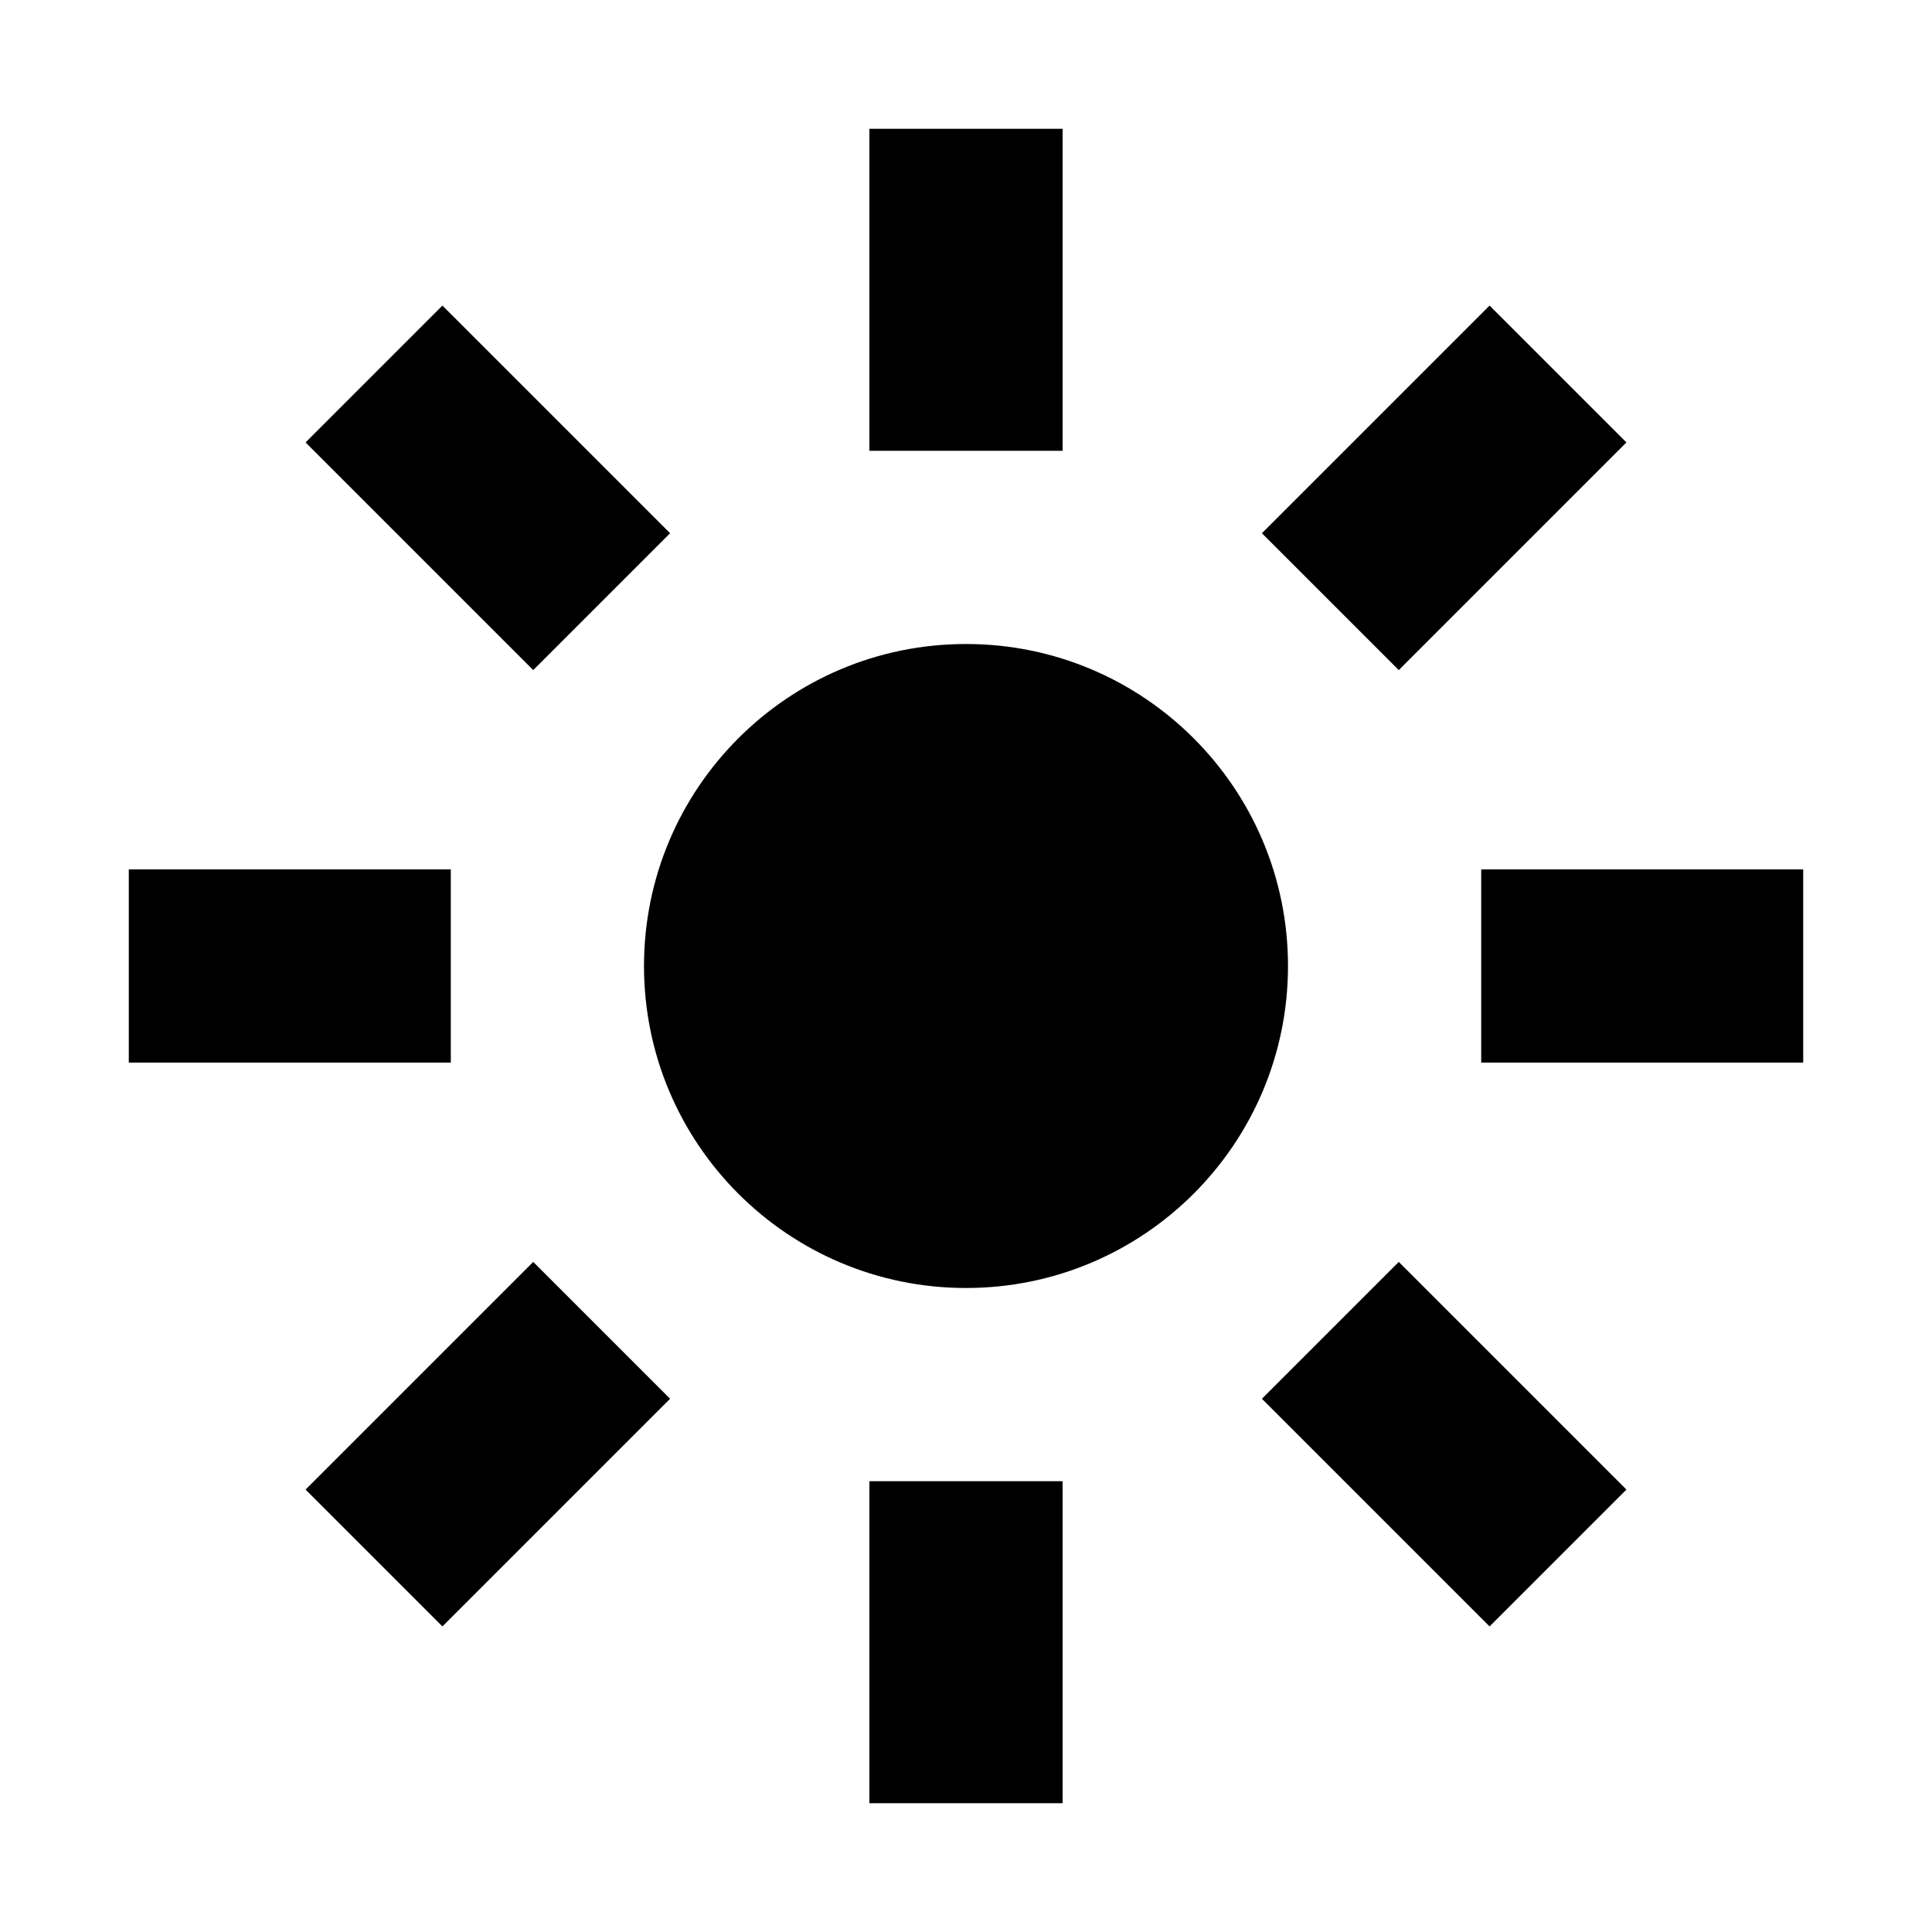
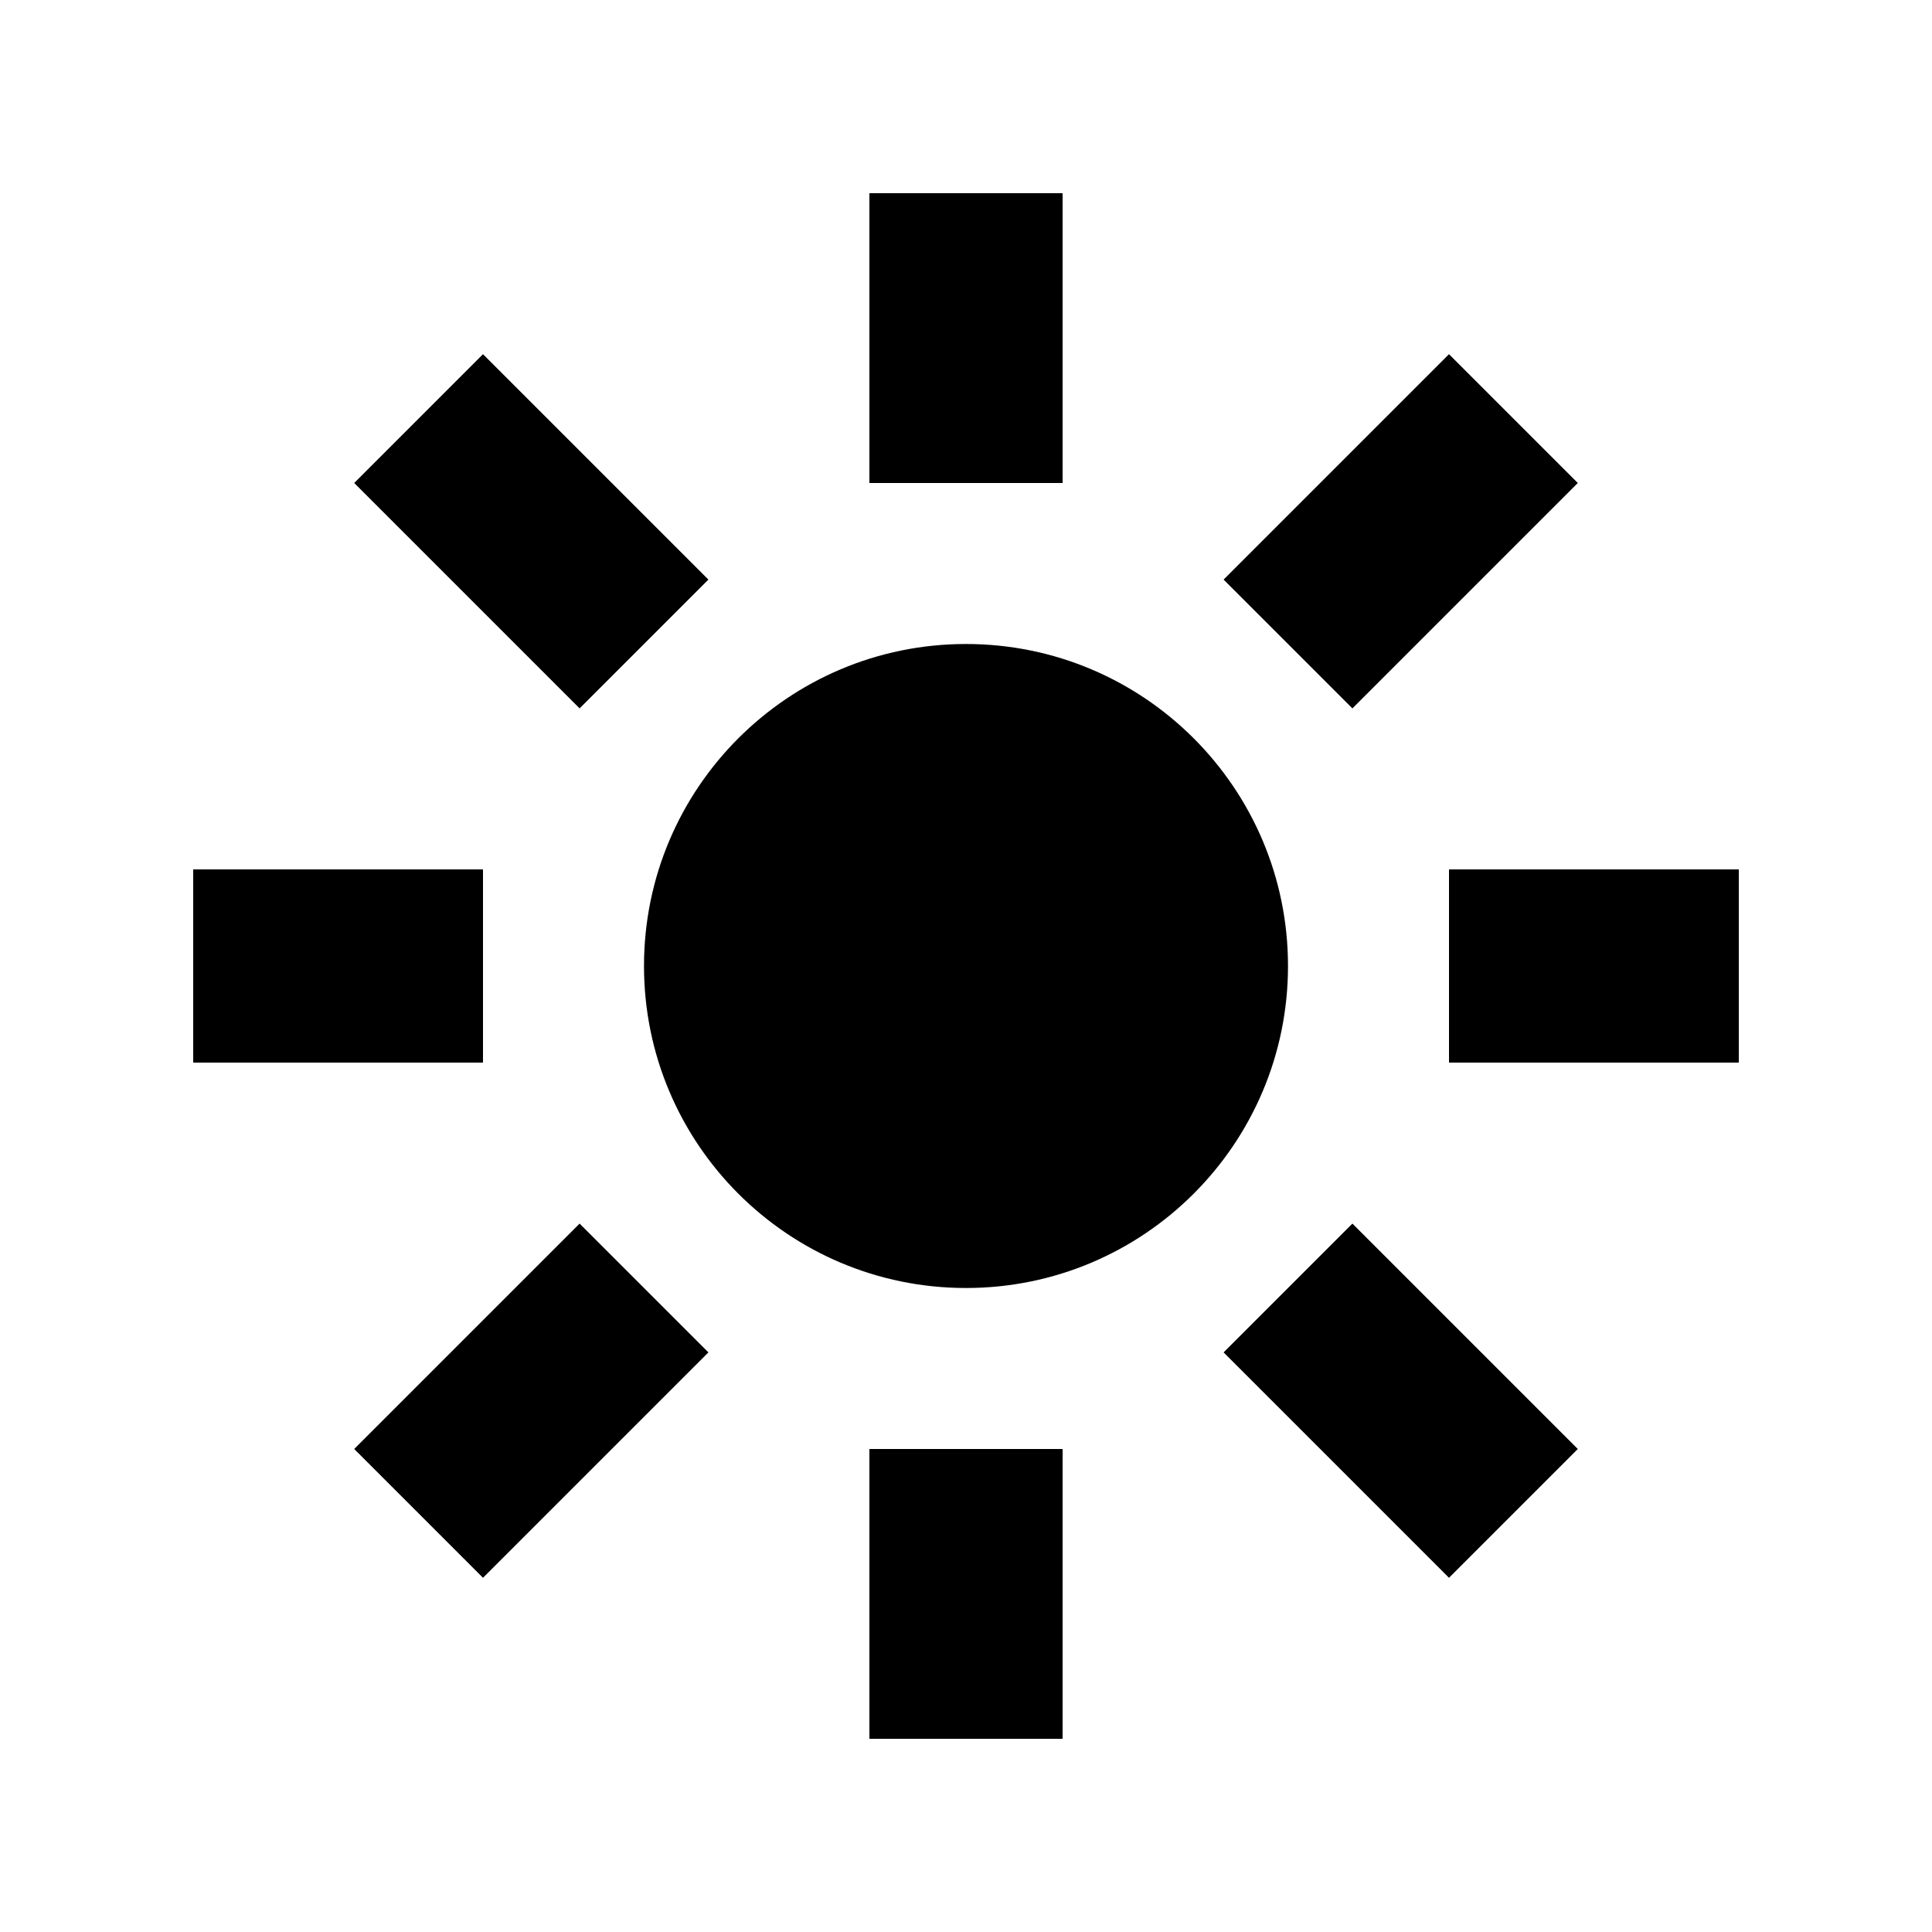
- <svg xmlns="http://www.w3.org/2000/svg" viewBox="0 0 60 60" width="60" height="60">
-   <g fill="#000">
-     <circle cx="30" cy="30" r="10" />
-     <polygon points="46,33 46,27 56,27 56,33" />
-     <polygon points="33,46 27,46 27,56 33,56" />
-     <polygon points="14,27 14,33 4,33 4,27" />
-     <polygon points="33,14 27,14 27,4 33,4" />
-     <polygon points="39.19,43.44 43.44,39.19 50.51,46.26 46.26,50.51" />
-     <polygon points="16.56,39.19 20.81,43.44 13.74,50.51 9.49,46.26" />
-     <polygon points="20.81,16.56 16.56,20.81 9.49,13.74 13.74,9.49" />
-     <polygon points="43.44,20.81 39.19,16.56 46.26,9.49 50.51,13.74" />
-   </g>
+ <svg xmlns="http://www.w3.org/2000/svg" viewBox="0 0 60 60" width="60" height="60" fill="#000">
+   <circle cx="30" cy="30" r="10" />
+   <path d="M27 6H33V15H27ZM27 45H33V54H27ZM6 27H15V33H6ZM45 27H54V33H45ZM11 15L15 11L22 18L18 22ZM38 42L42 38L49 45L45 49ZM11 45L18 38L22 42L15 49ZM38 18L45 11L49 15L42 22Z" />
</svg>
